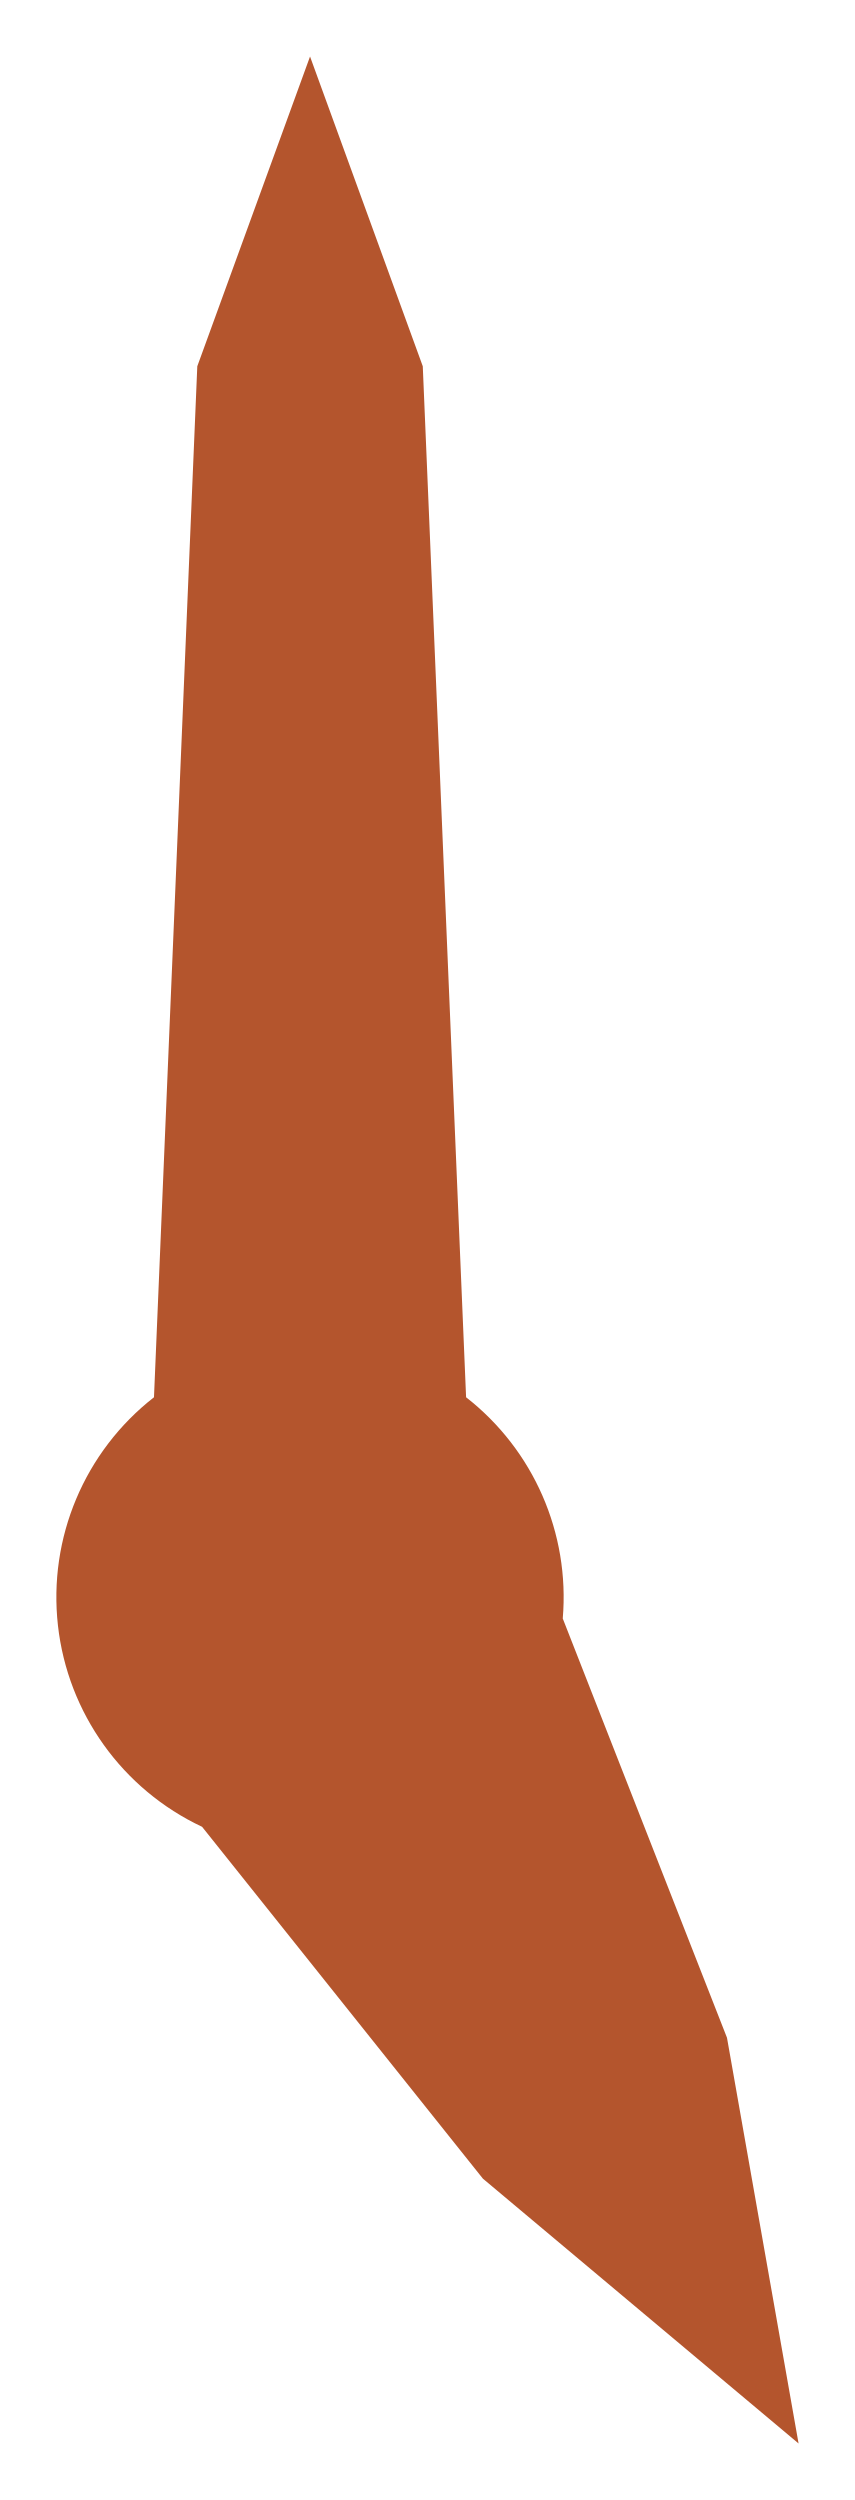
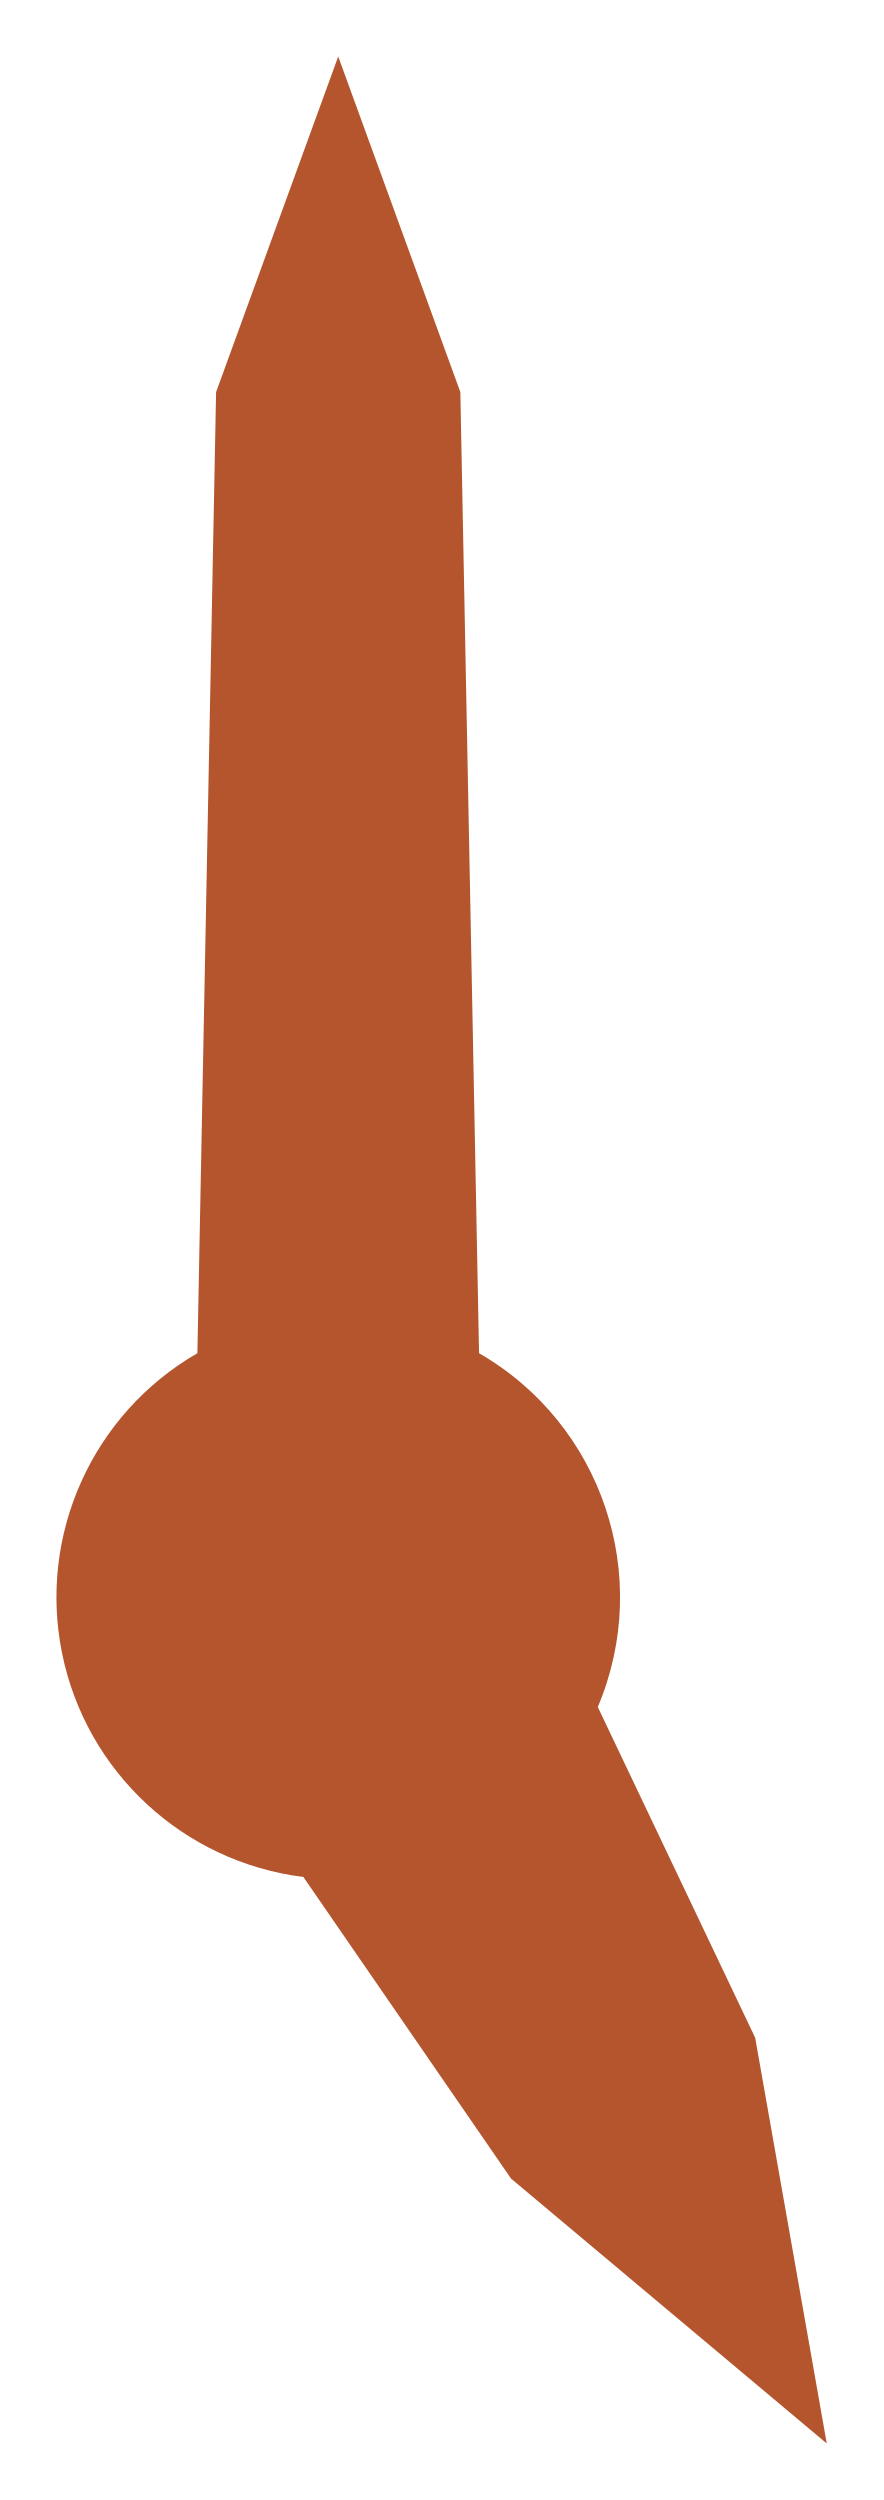
- <svg xmlns="http://www.w3.org/2000/svg" width="9.10mm" height="26.61mm" viewBox="0 0 9.100 26.607">
-   <path fill="#B4552D" fill-rule="evenodd" transform="translate(3.3 17)" d="M-1.661 -2.129L-1.2 -13.103L0 -16.4L0 -16.4L1.2 -13.103L1.661 -2.129A2.7 2.7 0 0 1 2.69 0.226L4.438 4.688L5.2 9.007L5.2 9.007L1.84 6.188L-1.149 2.443A2.7 2.7 0 0 1 -1.661 -2.129Z" />
+ <svg xmlns="http://www.w3.org/2000/svg" width="9.40mm" height="26.61mm" viewBox="0 0 9.400 26.607">
+   <path fill="#B4552D" fill-rule="evenodd" transform="translate(3.6 17)" d="M-1.499 -2.598L-1.3 -12.828L0 -16.4L0 -16.4L1.3 -12.828L1.499 -2.598A3 3 0 0 1 2.763 1.168L4.438 4.688L5.2 9.007L5.2 9.007L1.84 6.188L-0.371 2.977A3 3 0 0 1 -1.499 -2.598Z" />
</svg>
